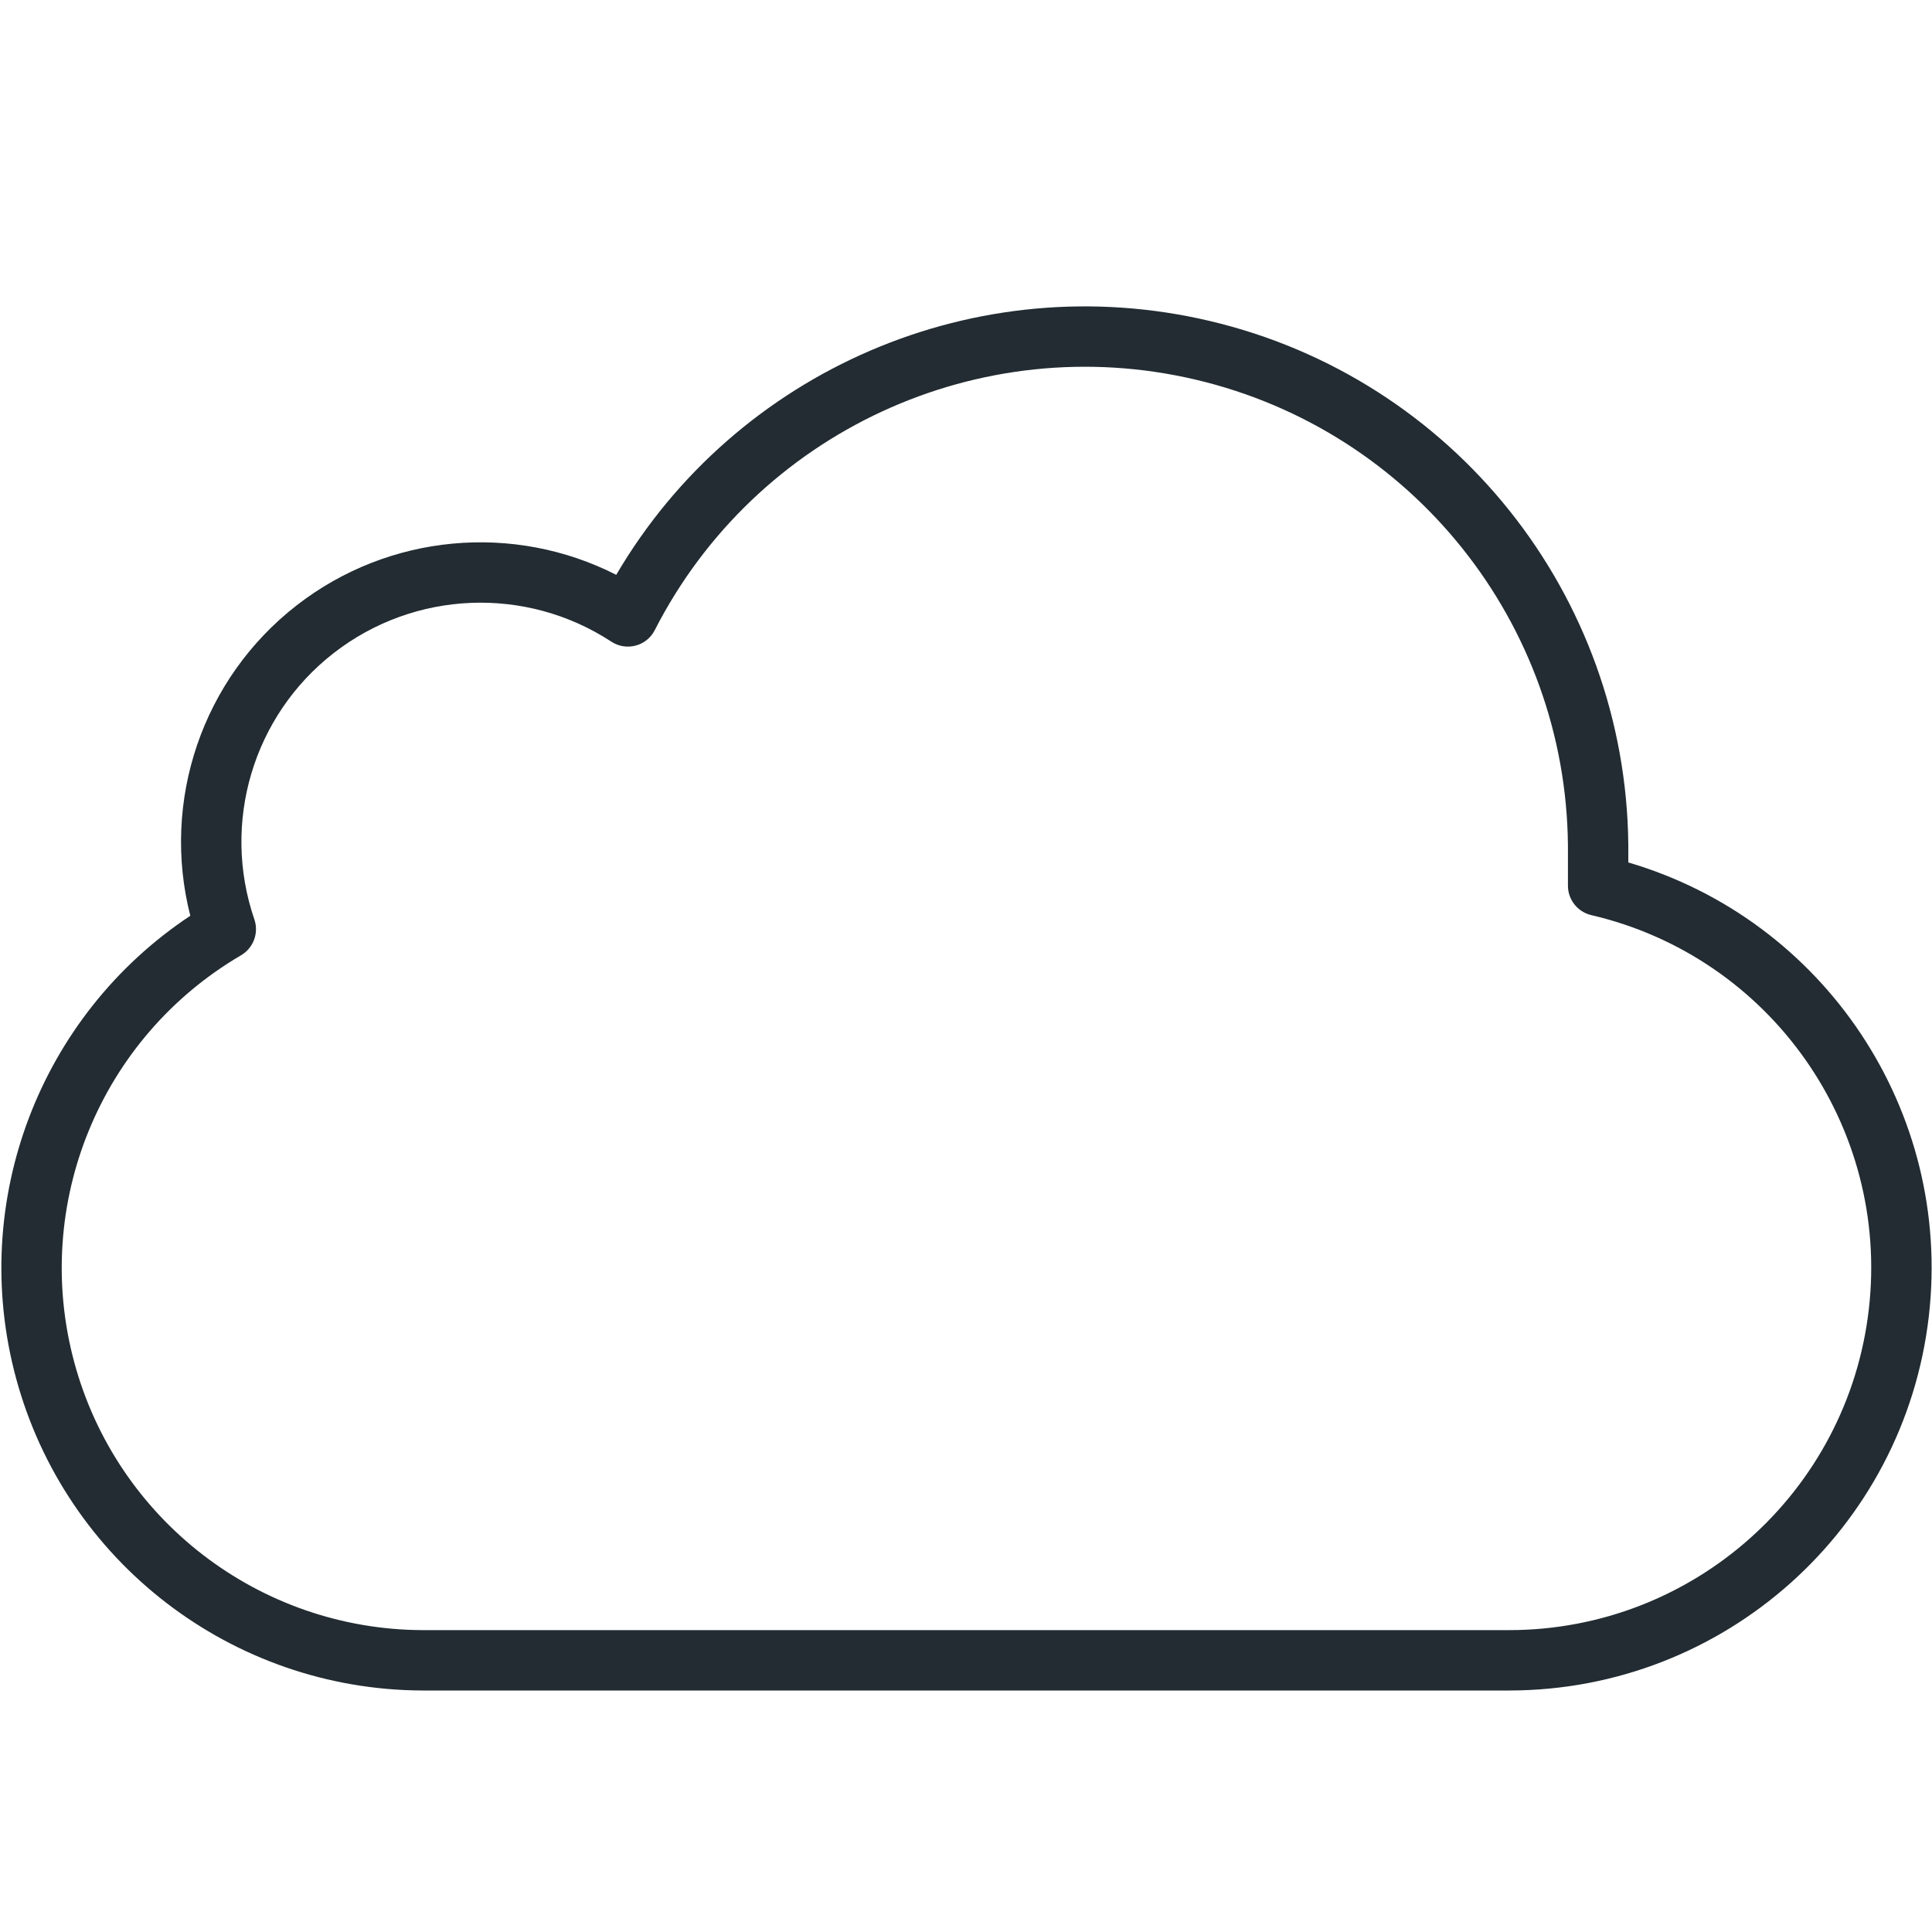
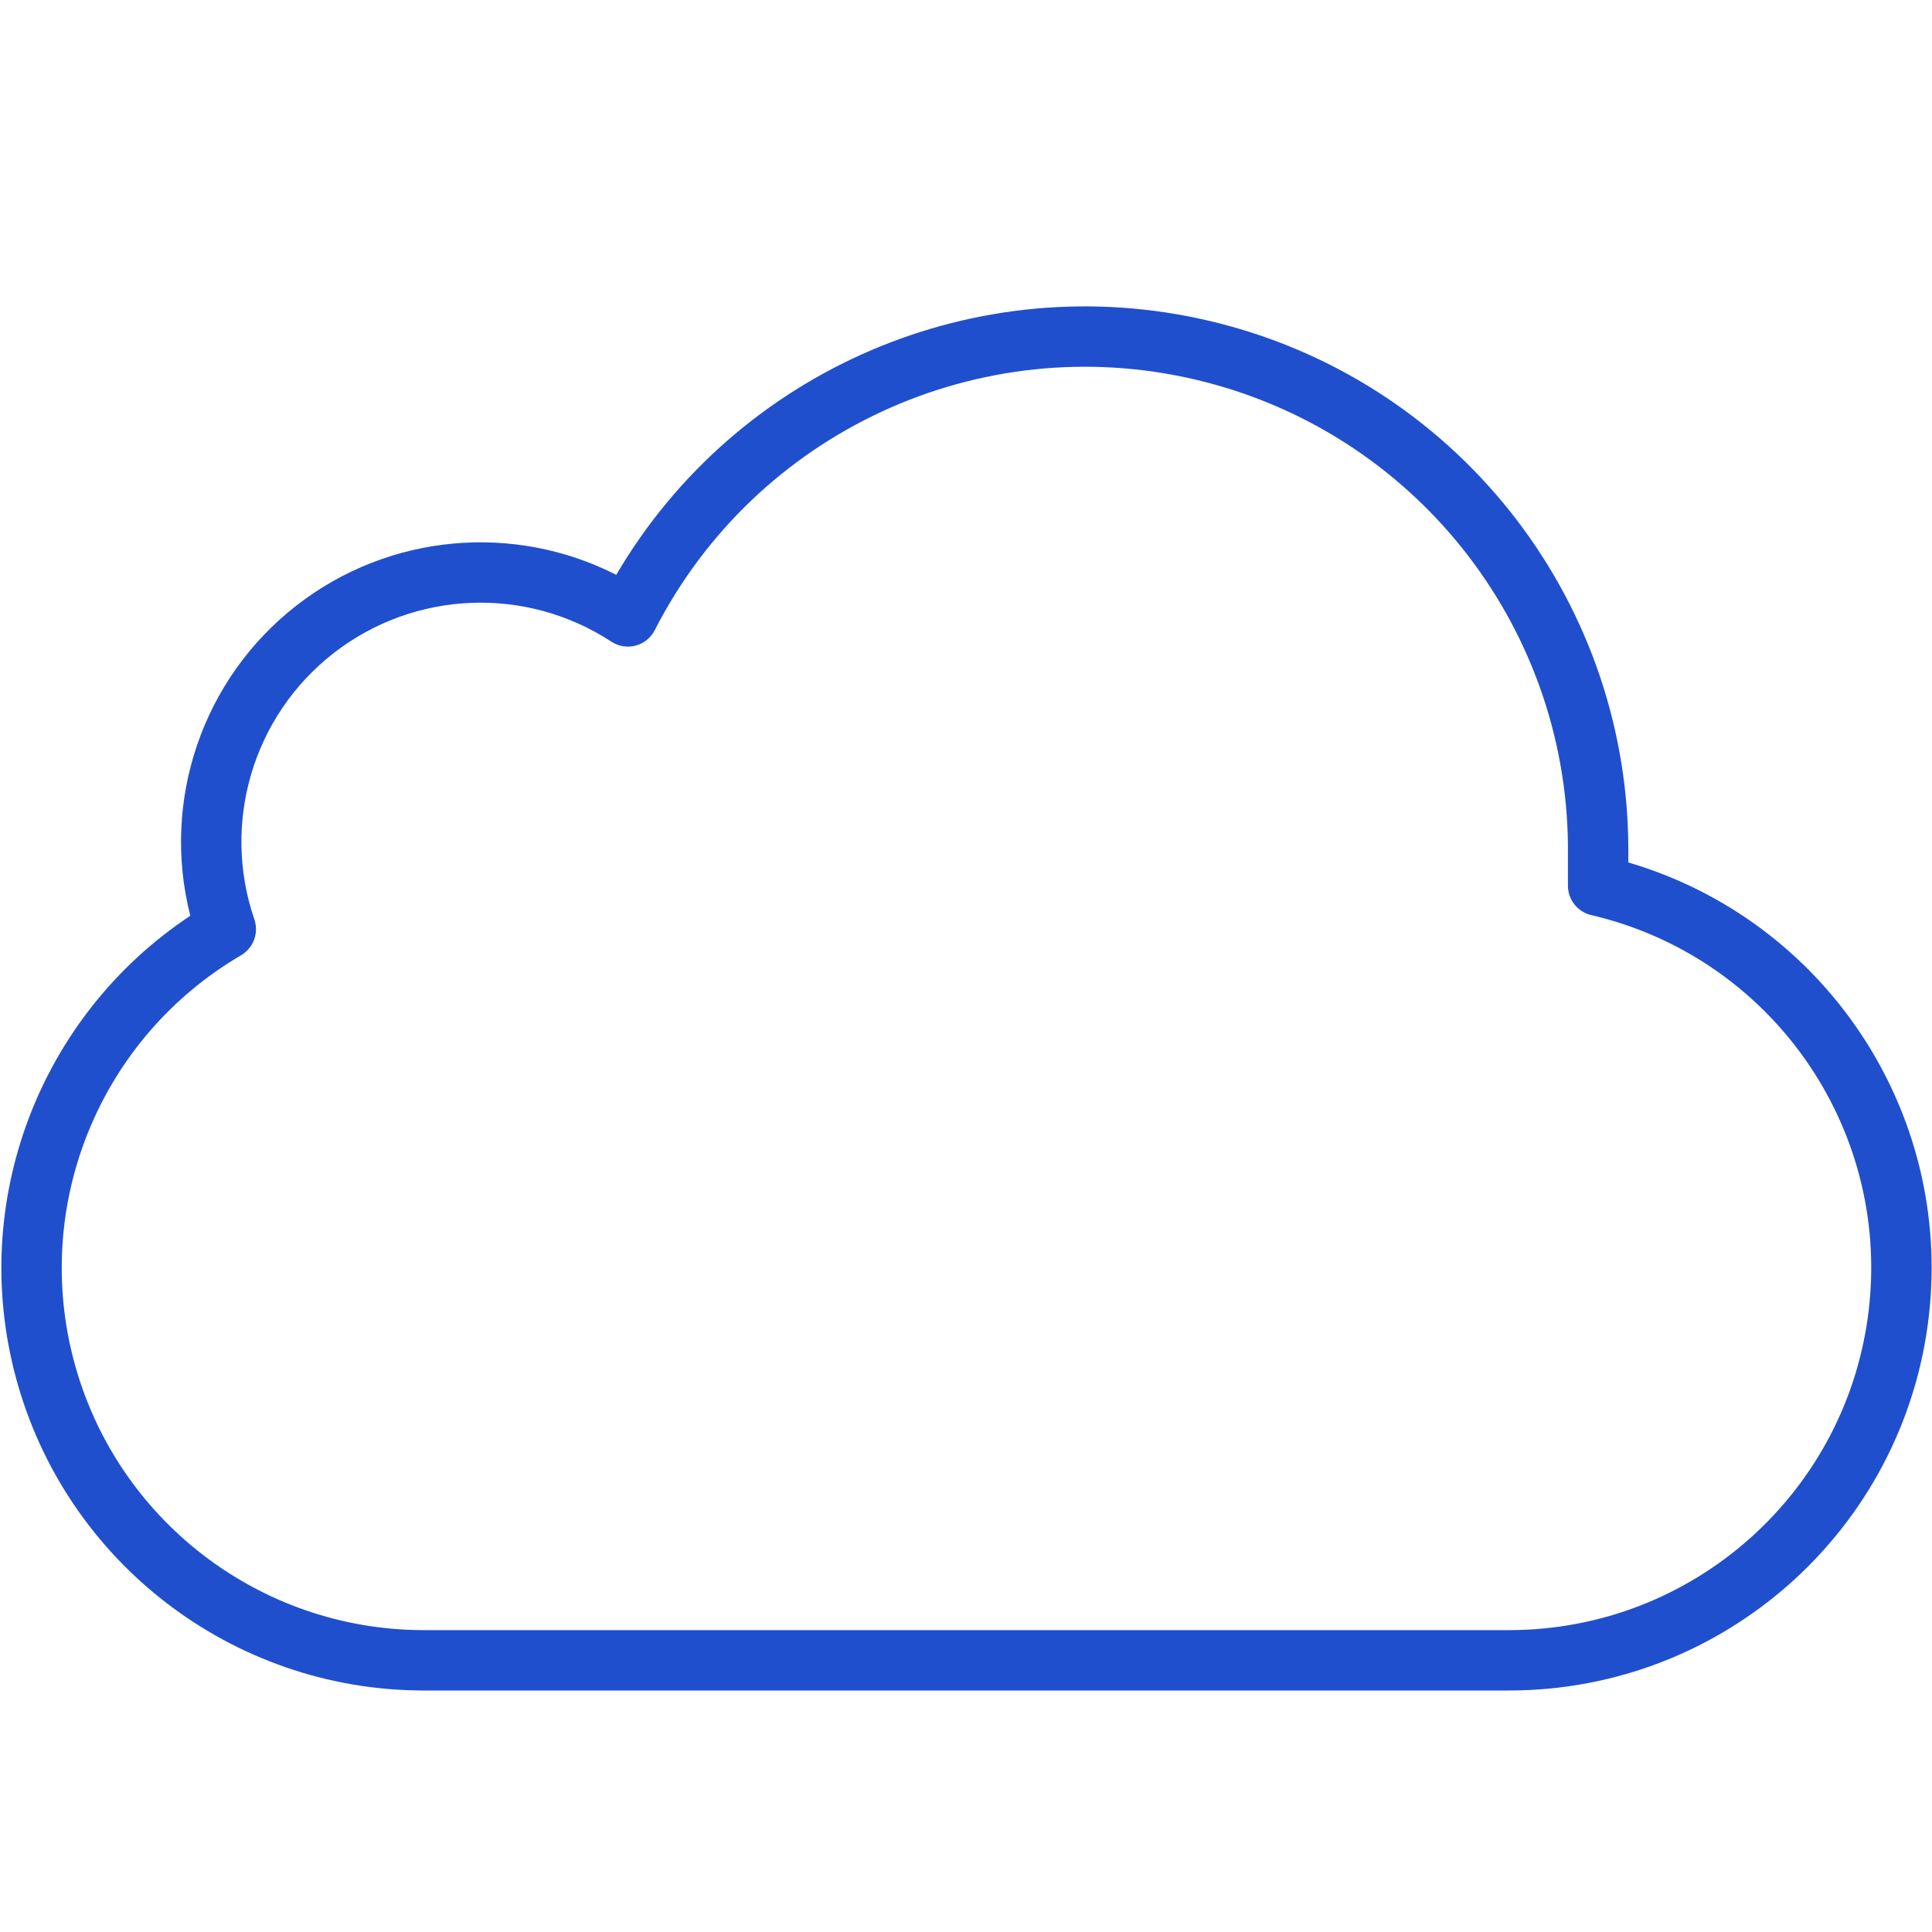
<svg xmlns="http://www.w3.org/2000/svg" width="120px" height="120px" viewBox="0 0 32 32" version="1.1">
-   <g id="Icons/concept/Cloud/Cloud" stroke="none" stroke-width="1" fill="#222c32">
+   <g id="Icons/concept/Cloud/Cloud" stroke="none" stroke-width="1" fill="#204fce">
    <path d="M31.948,21.797 C31.543,25.329 28.555,27.996 25,28 L6.998,28 C3.842,27.989 1.084,25.867 0.264,22.82 C-0.522,19.9 0.657,16.822 3.152,15.168 C2.668,13.269 3.347,11.245 4.913,10.027 C6.443,8.838 8.509,8.657 10.207,9.521 C12.193,6.132 16.174,4.405 20.036,5.316 C24.071,6.267 26.933,9.851 26.97,14 L26.97,14.285 C30.216,15.238 32.337,18.398 31.948,21.797 Z M25.97,14.004 C25.937,10.32 23.393,7.135 19.807,6.289 C16.221,5.443 12.521,7.156 10.845,10.437 C10.71,10.702 10.375,10.791 10.126,10.628 C8.711,9.702 6.863,9.778 5.527,10.817 C4.192,11.855 3.664,13.628 4.213,15.228 C4.29,15.453 4.198,15.701 3.993,15.822 C1.658,17.188 0.526,19.948 1.229,22.56 C1.932,25.172 4.297,26.99 7,27 L24.999,27 C28.047,26.997 30.607,24.71 30.954,21.683 C31.301,18.656 29.324,15.849 26.356,15.157 C26.13,15.104 25.97,14.902 25.97,14.67 C25.97,14.34 25.97,14.34 25.97,14.004 Z" id="Color" />
  </g>
</svg>
